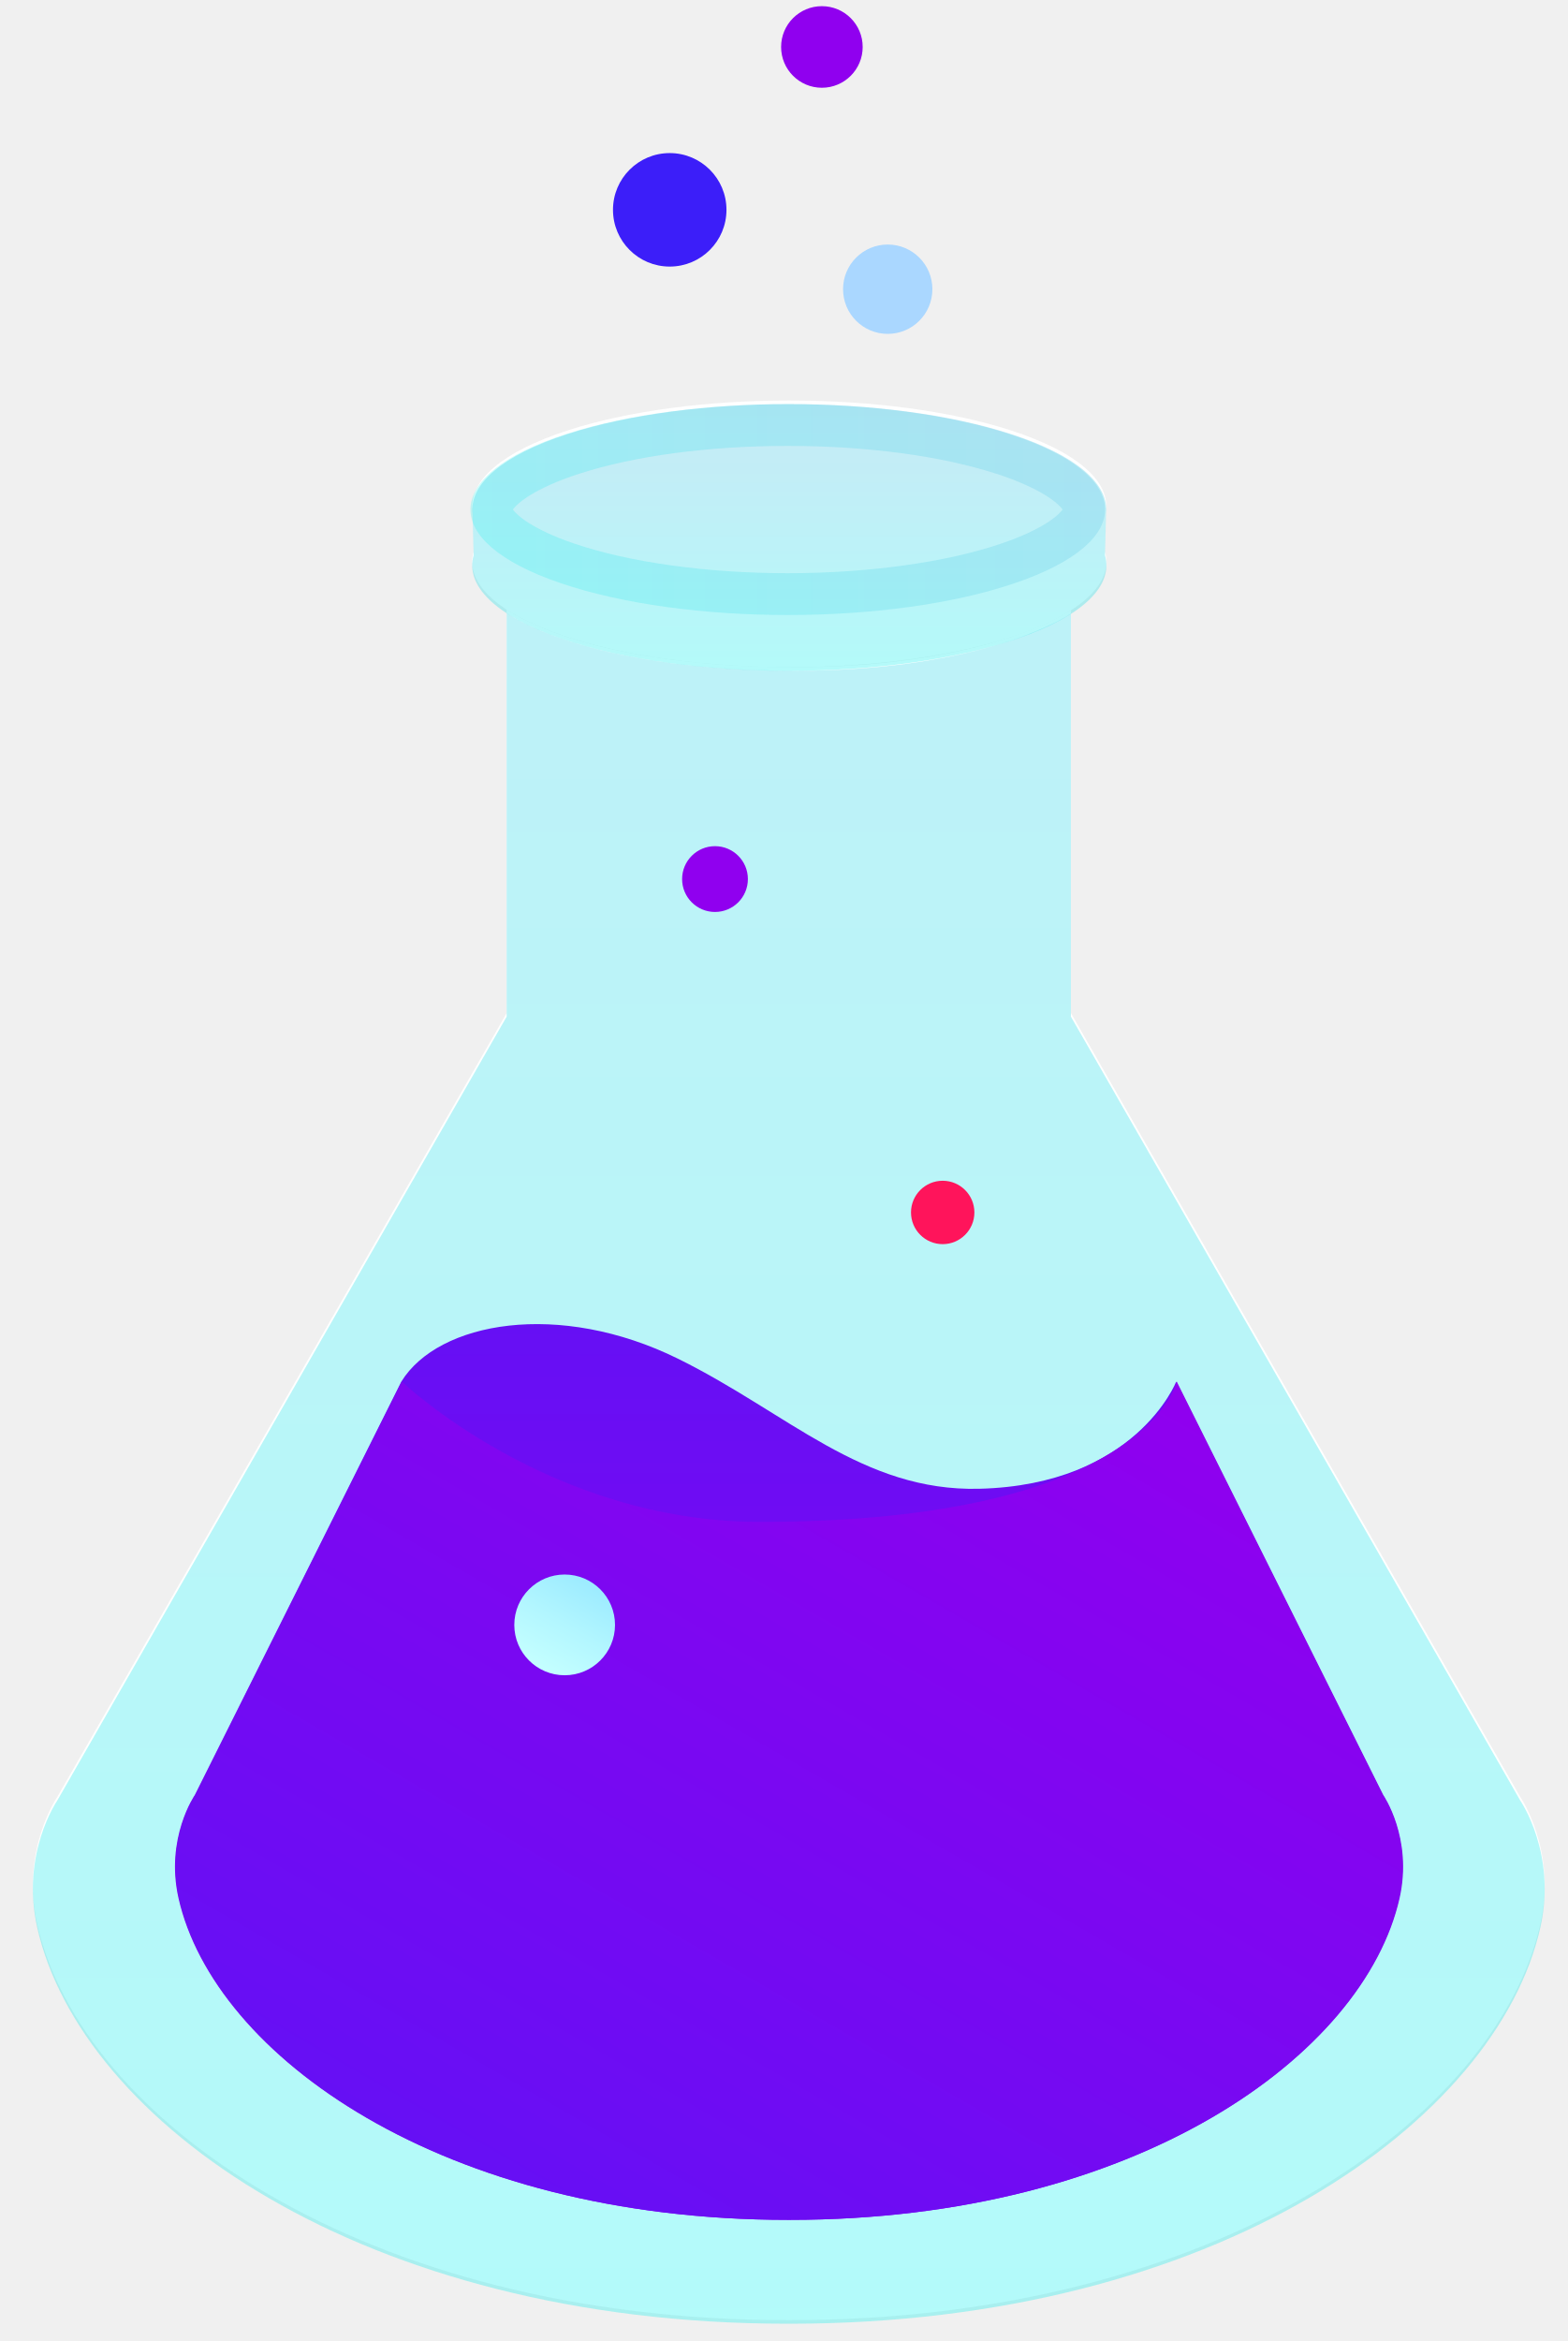
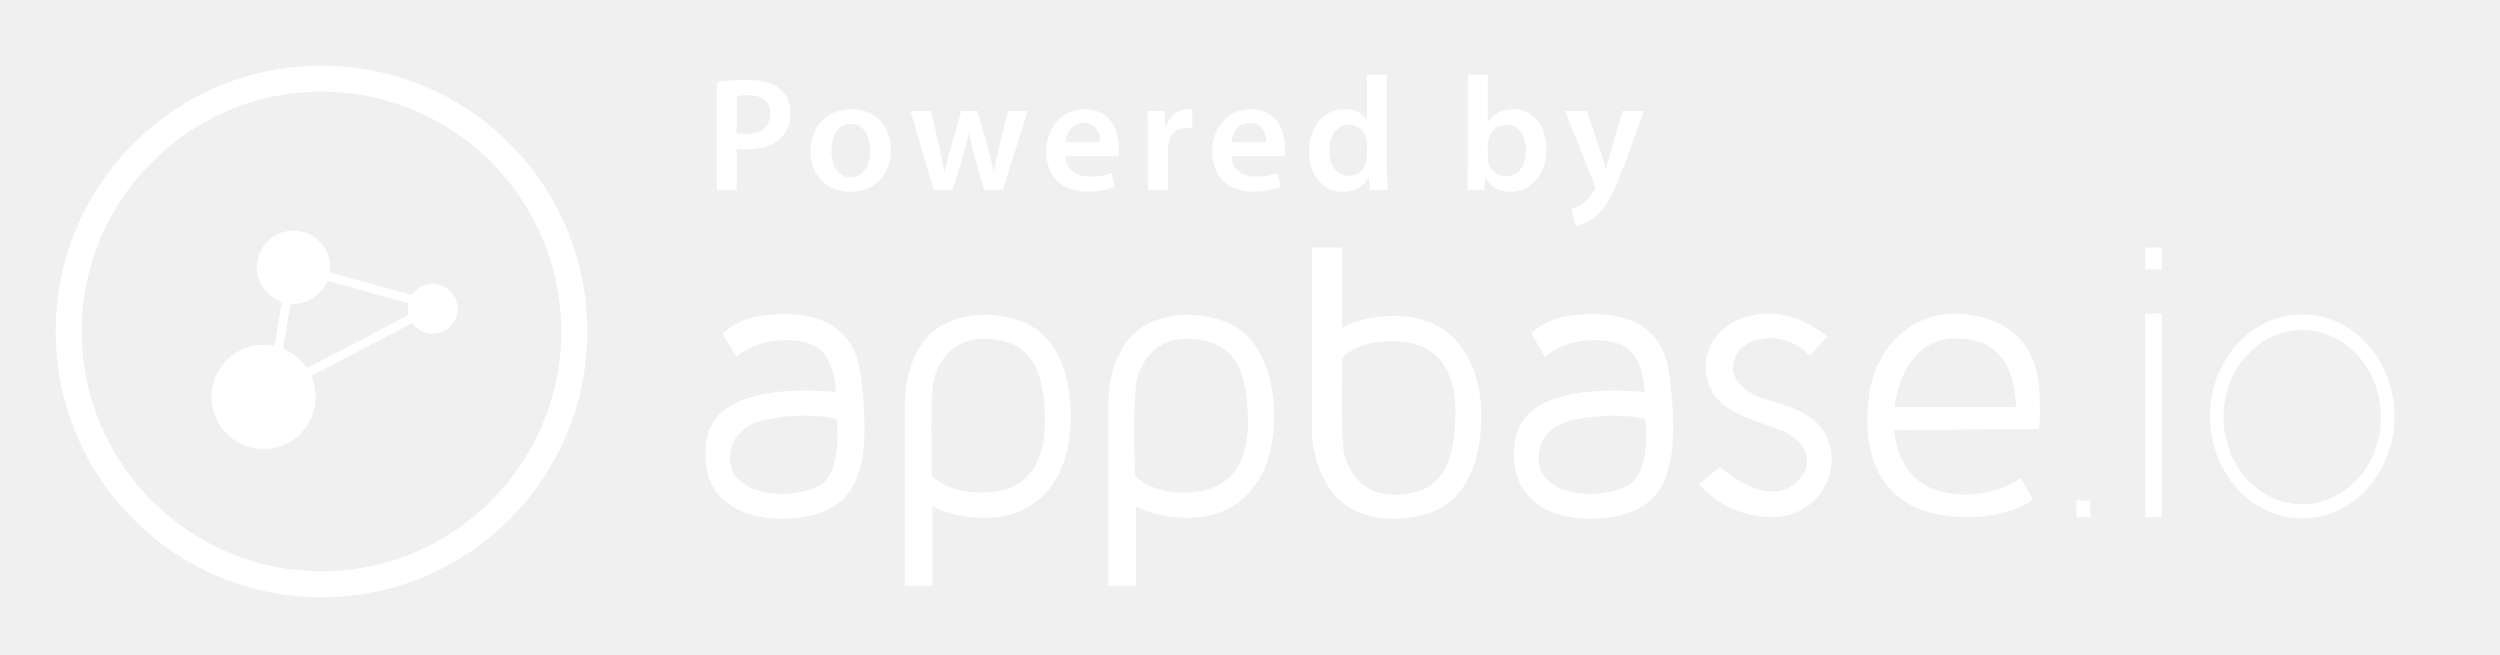
- <svg xmlns="http://www.w3.org/2000/svg" version="1.1" id="Layer_1" x="0px" y="0px" width="401.98px" height="600px" viewBox="0 0 401.98 600" enable-background="new 0 0 401.98 600" xml:space="preserve">
-   <path fill="#FFFFFF" enable-background="new    " d="M283.561,130.689c0.822-7.395-7.344-14.857-24.437-20.387  c-31.539-10.21-81.997-10.21-113.532,0c-17.096,5.533-25.266,12.993-24.439,20.387l0.271,10.722  c-2.167,7.598,5.251,15.464,22.647,21.402c31.992,10.92,84.58,10.92,116.57,0c17.395-5.929,24.815-13.799,22.651-21.402  L283.561,130.689z" />
-   <path fill="#FFFFFF" enable-background="new    " d="M129.895,259.647L14.686,460.553c0,0-9.41,13.582-5.151,32.539  C20.7,542.744,92.762,594.652,201.962,594.652c0.088,0,0.435,0,0.522,0c109.207,0,181.266-51.908,192.43-101.562  c4.26-18.957-5.155-32.539-5.155-32.539L274.557,259.647V156.34c0,0-4.996,3.456-15.531,6.964  c-6.678,2.223-15.575,4.427-26.674,5.902c-8.248,1.095-17.715,1.789-28.393,1.789c-54.562,0-74.064-14.808-74.064-14.808V259.647  L129.895,259.647z" />
-   <path fill="#3C1EF9" d="M186.248,53.779c0,8.032-6.515,14.544-14.55,14.544c-8.031,0-14.541-6.512-14.541-14.544  c0-8.034,6.509-14.545,14.541-14.545C179.733,39.234,186.248,45.745,186.248,53.779z" />
-   <path fill="#AAD7FF" d="M239.043,74.122c0,6.327-5.127,11.452-11.453,11.452c-6.32,0-11.449-5.125-11.449-11.452  c0-6.324,5.129-11.449,11.449-11.449C233.917,62.673,239.043,67.798,239.043,74.122z" />
-   <path fill="#9000EF" d="M221.171,12.035c0,5.777-4.687,10.457-10.46,10.457c-5.775,0-10.453-4.68-10.453-10.457  c0-5.774,4.678-10.453,10.453-10.453S221.171,6.26,221.171,12.035z" />
-   <linearGradient id="SVGID_1_" gradientUnits="userSpaceOnUse" x1="208.357" y1="333.072" x2="208.357" y2="401.431" gradientTransform="matrix(1 0 0 -1 -6 505)">
-     <stop offset="0" style="stop-color:#00F0ED" />
-     <stop offset="0.009" style="stop-color:#01EFED" />
-     <stop offset="0.662" style="stop-color:#2EC8E3" />
-     <stop offset="0.99" style="stop-color:#40B9DF" />
-   </linearGradient>
-   <path opacity="0.3" fill="url(#SVGID_1_)" enable-background="new    " d="M283.561,131.613c0.822-7.395-7.344-14.857-24.437-20.387  c-31.539-10.21-81.997-10.21-113.532,0c-17.096,5.533-25.266,12.993-24.439,20.387l0.27,10.722  c-2.167,7.598,5.251,15.464,22.647,21.402c31.993,10.92,84.581,10.92,116.571,0c17.395-5.929,24.815-13.799,22.651-21.402  L283.561,131.613z" />
-   <g opacity="0.2">
-     <linearGradient id="SVGID_2_" gradientUnits="userSpaceOnUse" x1="126.608" y1="374.403" x2="289.312" y2="374.403" gradientTransform="matrix(1 0 0 -1 -6 505)">
-       <stop offset="0" style="stop-color:#00F0ED" />
-       <stop offset="0.009" style="stop-color:#01EFED" />
-       <stop offset="0.662" style="stop-color:#2EC8E3" />
-       <stop offset="0.99" style="stop-color:#40B9DF" />
-     </linearGradient>
-     <path fill="url(#SVGID_2_)" d="M201.96,114.29c20.263,0,39.248,2.532,53.463,7.133c11.505,3.727,15.947,7.606,17.001,9.178   c-1.006,1.48-5.127,5.107-15.642,8.69c-14.179,4.843-34.164,7.618-54.823,7.618c-20.663,0-40.645-2.775-54.825-7.618   c-10.512-3.583-14.63-7.209-15.64-8.694c1.054-1.569,5.502-5.447,17.001-9.174C162.71,116.822,181.696,114.29,201.96,114.29    M201.96,103.565c-20.499,0-40.996,2.558-56.764,7.661c-31.981,10.351-33.052,27.453-1.523,38.213   c15.999,5.458,37.144,8.19,58.288,8.19c21.148,0,42.289-2.732,58.283-8.19c31.525-10.747,30.467-27.862-1.518-38.213   C242.958,106.123,222.459,103.565,201.96,103.565L201.96,103.565z" />
+ <svg xmlns="http://www.w3.org/2000/svg" version="1.1" id="Layer_1" x="0px" y="0px" width="909px" height="238px" viewBox="0 0 909 238" enable-background="new 0 0 909 238" xml:space="preserve">
+   <g>
+     <path fill="#FFFFFF" d="M312.945,136.635c-0.321-2.652-0.992-8.176-4.748-13.157c-4.65-6.162-12.363-9.289-22.923-9.289   c-2.692,0-5.609,0.206-8.669,0.617c-7.912,1.062-12.866,5.534-13.074,5.724l-0.805,0.736l0.561,0.936l3.705,6.218l0.814,1.366   l1.207-1.035c0.057-0.049,6.142-5.107,16.577-5.107c1.746,0,3.542,0.143,5.339,0.424c5.887,0.92,11.994,3.876,13.086,18.513   c-2.15-0.229-6.251-0.574-11.212-0.574c-15.17-0.001-33.72,3.154-35.934,18.192c-1.216,8.255,0.327,14.942,4.587,19.875   c6.445,7.464,17.021,8.579,22.753,8.579c4.531,0,9.199-0.685,13.143-1.927c12.063-3.807,14.427-12.966,15.564-17.368   c2.629-10.204,0.946-25.867,0.102-32.129C312.996,137.055,312.972,136.855,312.945,136.635z M266.19,161.836   c1.203-3.323,4.312-7.625,12.284-9.248c4.764-0.969,9.513-1.461,14.113-1.461c5.869,0,9.989,0.813,11.662,1.211   c0.406,4.031,1.538,20.688-7.014,24.543c-3.862,1.746-8.516,2.705-13.105,2.705c-7.352,0-13.452-2.345-16.734-6.43   C265.626,170.942,264.6,166.223,266.19,161.836z" />
+     <path fill="#FFFFFF" d="M606.977,136.615c-0.326-2.655-1.008-8.182-4.769-13.153c-4.655-6.153-12.364-9.273-22.916-9.273   c-2.694,0-5.61,0.206-8.671,0.617c-7.893,1.06-12.867,5.53-13.076,5.723l-0.808,0.735l0.561,0.94l3.716,6.216l0.812,1.363   l1.207-1.033c0.057-0.047,6.153-5.107,16.581-5.107c1.746,0,3.542,0.143,5.337,0.424c5.888,0.92,11.998,3.876,13.095,18.513   c-2.149-0.229-6.252-0.574-11.214-0.574c-15.174-0.001-33.728,3.154-35.939,18.192c-1.215,8.258,0.328,14.942,4.588,19.875   c6.447,7.464,17.022,8.579,22.752,8.579c4.533,0,9.201-0.685,13.148-1.927c12.075-3.813,14.426-12.97,15.557-17.37   c2.628-10.146,0.957-25.846,0.116-32.126C607.03,137.048,607.004,136.843,606.977,136.615z M560.218,161.829   c1.204-3.32,4.312-7.619,12.285-9.241c4.763-0.969,9.51-1.461,14.113-1.461c5.868,0,9.993,0.813,11.666,1.211   c0.406,4.034,1.526,20.688-7.016,24.545c-3.864,1.744-8.521,2.703-13.11,2.703c-7.355,0-13.453-2.345-16.73-6.43   C559.652,170.939,558.627,166.217,560.218,161.829z" />
+     <path fill="#FFFFFF" d="M643.323,145.562c-7.181-1.89-11.784-5.416-12.963-9.925c-0.991-3.839,1.126-9.252,6.278-11.305   c2.346-0.934,4.729-1.406,7.078-1.406c7.962,0.001,13.229,5.365,13.28,5.418l0.985,1.021l0.963-1.043l4.394-4.77l0.986-1.068   l-1.147-1.043c-6.13-4.771-13.156-7.441-20.32-7.441h-0.003c-7.604,0-14.591,3.168-18.688,8.223   c-3.472,4.285-4.668,9.642-3.461,15.353c2.104,9.959,10.88,13.137,21.991,17.115c1.475,0.527,2.997,1.093,4.559,1.673   c6.212,2.305,8.486,5.896,9.301,8.494c0.835,2.663,0.468,5.594-0.957,7.643c-2.888,4.146-6.632,6.255-11.13,6.255   c-8.99,0-18.14-8.21-18.231-8.294l-0.869-0.788l-0.896,0.757l-5.739,4.848l-1.017,0.856l0.852,0.792   c0.384,0.463,9.599,11.074,25.686,11.074h0.146c6.376,0,12.16-2.438,16.283-7.193c4.043-4.662,5.894-10.6,5.076-16.492   C664.426,154.757,657.925,149.404,643.323,145.562z" />
+     <path fill="#FFFFFF" d="M711.752,114h-0.402c-18.65,0-29.404,14.703-31.502,28.172c-2.342,14.984,0.005,27.002,6.783,34.96   C692.779,184.354,702.35,188,715.078,188h0.312c15.548,0,22.634-5.629,22.928-5.877l0.854-0.614l-0.558-0.913l-3.206-5.521   l-0.68-1.158l-1.165,0.699c-5.726,3.408-12.26,5.211-18.892,5.211c-5.722,0-11.411-1.384-15.219-3.703   c-8.792-5.386-10.458-16.075-10.775-19.732L740.056,156h1.125l0.196-0.668c0.642-3.666,0.226-11.314,0.017-14.439   C740.261,124.246,729.18,115,711.752,114z M688.813,148c0.653-5,4.331-24.986,22.562-24.988l0.233,0.086   c6.54,0.064,11.686,1.976,15.295,5.934c5.714,6.265,6.142,15.969,6.1,18.969H688.813z" />
+     <path fill="#FFFFFF" d="M506.989,114.848c-9.812,0-15.989,2.586-18.989,4.287V91.597V90h-1.51h-7.256H477v1.597v31.06v33.112   c0,9.616,3.431,18.769,8.433,24.483c4.6,5.265,12.694,8.407,21.282,8.407c2.137,0,4.46-0.188,6.686-0.559   c10.829-1.799,17.326-6.73,21.59-16.497c4.596-10.481,5.332-29.569-1.002-41.27C528.429,120.057,519.395,114.848,506.989,114.848z    M488.021,130.193c1.117-1.249,6.22-6.145,17.633-6.145c0.952,0,1.94,0.035,2.936,0.102c14.077,0.951,21.005,10.122,20.6,27.256   c-0.455,19.275-6.335,27.523-20.297,28.465c-0.59,0.039-1.178,0.059-1.746,0.059c-16.367,0-18.645-16.132-18.662-16.295   C487.642,156.107,487.83,142.973,488.021,130.193z" />
+     <path fill="#FFFFFF" d="M364.375,115.017c-2.215-0.369-4.414-0.554-6.535-0.554c-8.524,0-16.404,3.141-21.024,8.404   c-4.875,5.578-7.815,14.727-7.815,24.477v33.115v30.932V213h1.399h7.263H339v-1.609v-27.376c3,1.702,9.124,4.252,18.867,4.252   c12.274,0,21.318-5.207,26.879-15.477c6.318-11.697,5.65-30.778,1.063-41.265C381.527,121.729,375.117,116.793,364.375,115.017z    M359.363,178.96c-0.991,0.066-1.975,0.101-2.924,0.101c-11.414,0-16.516-4.89-17.639-6.15   c-0.194-12.816-0.384-26.004,0.457-33.441c0.018-0.163,2.276-16.285,18.633-16.287c0.578,0,1.174,0.021,1.773,0.062   c13.949,0.936,19.828,9.186,20.293,28.471C380.371,168.848,373.442,178.017,359.363,178.96z" />
+     <path fill="#FFFFFF" d="M438.183,115.017c-2.215-0.369-4.415-0.554-6.537-0.554c-8.528,0-16.31,3.143-20.923,8.406   c-4.878,5.565-7.723,14.715-7.723,24.475v33.115v30.932V213h1.207h7.27H413v-1.609v-27.376c3,1.702,9.027,4.252,18.769,4.252   c12.281,0,21.278-5.207,26.831-15.479c6.326-11.703,5.633-30.785,1.041-41.264C455.359,121.731,448.926,116.795,438.183,115.017z    M433.17,178.96c-0.99,0.066-1.974,0.101-2.922,0.101c-11.414,0-16.516-4.89-17.64-6.15c-0.19-12.818-0.377-26.004,0.458-33.442   c0.018-0.162,2.278-16.284,18.63-16.286c0.579,0,1.175,0.021,1.776,0.062c13.947,0.936,19.828,9.185,20.295,28.471   C454.183,168.848,447.252,178.014,433.17,178.96z" />
+     <rect x="780" y="90" fill="#FFFFFF" width="6" height="8" />
+     <rect x="755" y="182" fill="#FFFFFF" width="5" height="6" />
+     <rect x="780" y="114" fill="#FFFFFF" width="6" height="74" />
+     <path fill="#FFFFFF" d="M837.096,114.332c-18.504,0-33.512,16.588-33.512,37.072c0,20.475,15,37.071,33.512,37.071   s33.514-16.597,33.514-37.071C870.609,130.92,855.607,114.332,837.096,114.332z M837.096,183.351   c-15.813,0-28.62-14.173-28.62-31.665c0-17.496,12.807-31.668,28.62-31.668c15.807,0,28.619,14.172,28.619,31.668   C865.715,169.178,852.902,183.351,837.096,183.351z" />
  </g>
-   <linearGradient id="SVGID_3_" gradientUnits="userSpaceOnUse" x1="208.225" y1="-90.576" x2="208.225" y2="786.354" gradientTransform="matrix(1 0 0 -1 -6 505)">
-     <stop offset="0" style="stop-color:#00F0ED" />
-     <stop offset="0.009" style="stop-color:#01EFED" />
-     <stop offset="0.662" style="stop-color:#2EC8E3" />
-     <stop offset="0.99" style="stop-color:#40B9DF" />
-   </linearGradient>
-   <path opacity="0.3" fill="url(#SVGID_3_)" enable-background="new    " d="M129.895,260.571L14.686,461.477  c0,0-9.41,13.582-5.152,32.539C20.7,543.668,92.761,595.576,201.962,595.576c0.088,0,0.435,0,0.522,0  c109.207,0,181.266-51.908,192.43-101.562c4.26-18.957-5.155-32.539-5.155-32.539L274.557,260.571V157.264  c0,0-4.996,3.456-15.531,6.964c-6.678,2.223-15.575,4.427-26.674,5.902c-8.248,1.095-17.715,1.789-28.393,1.789  c-54.563,0-74.064-14.808-74.064-14.808V260.571L129.895,260.571z" />
-   <linearGradient id="SVGID_4_" gradientUnits="userSpaceOnUse" x1="208.225" y1="-63.954" x2="208.225" y2="395.214" gradientTransform="matrix(1 0 0 -1 -6 505)">
-     <stop offset="0" style="stop-color:#9000EF" />
-     <stop offset="1" style="stop-color:#3C1EF9" />
-   </linearGradient>
-   <path fill="url(#SVGID_4_)" d="M354.503,460.065l-52.946-105.958c0,0-10.328,26.478-50.521,27.465  c-29.94,0.734-48.953-19.358-77.085-33.271c-30.639-15.154-61.604-9.553-71.058,5.809l-52.95,105.956c0,0-7.644,11.027-4.185,26.421  c9.071,40.319,67.582,82.468,156.256,82.468c0.068,0,0.141-0.004,0.215-0.004c0.069,0,0.139,0.004,0.207,0.004  c88.678,0,147.188-42.147,156.254-82.468C362.151,471.094,354.503,460.065,354.503,460.065z" />
-   <linearGradient id="SVGID_5_" gradientUnits="userSpaceOnUse" x1="3475.892" y1="164.315" x2="3743.101" y2="-298.505" gradientTransform="matrix(-1 0 0 -1 3754.332 505)">
-     <stop offset="0" style="stop-color:#9000EF" />
-     <stop offset="1" style="stop-color:#3C1EF9" />
-   </linearGradient>
-   <path fill="url(#SVGID_5_)" d="M50.079,460.065l52.944-105.958c0,0,37.644,35.955,91.743,35.955  c98.83,0,106.923-35.955,106.923-35.955l52.949,105.958c0,0,7.644,11.027,4.187,26.421c-9.071,40.319-67.582,82.468-156.255,82.468  c-0.07,0-0.144-0.004-0.215-0.004c-0.072,0-0.138,0.004-0.209,0.004c-88.675,0-147.187-42.147-156.252-82.468  C42.432,471.094,50.079,460.065,50.079,460.065z" />
-   <linearGradient id="SVGID_6_" gradientUnits="userSpaceOnUse" x1="157.221" y1="99.72" x2="144.31" y2="77.357" gradientTransform="matrix(1 0 0 -1 -6 505)">
-     <stop offset="0" style="stop-color:#9CEBFF" />
-     <stop offset="0.499" style="stop-color:#B2F6FF" />
-     <stop offset="0.99" style="stop-color:#C4FFFF" />
-   </linearGradient>
-   <path fill="url(#SVGID_6_)" d="M157.676,416.463c0,7.129-5.784,12.907-12.911,12.907s-12.911-5.778-12.911-12.907  c0-7.13,5.784-12.912,12.911-12.912S157.676,409.333,157.676,416.463z" />
-   <path fill="#FF145B" d="M249.812,310.751c0,4.487-3.646,8.126-8.127,8.126c-4.488,0-8.125-3.639-8.125-8.126  c0-4.483,3.637-8.124,8.125-8.124C246.167,302.627,249.812,306.268,249.812,310.751z" />
-   <path fill="#9000EF" d="M191.741,225.306c0,4.66-3.775,8.431-8.432,8.431c-4.654,0-8.431-3.771-8.431-8.431  c0-4.657,3.777-8.431,8.431-8.431C187.965,216.875,191.741,220.648,191.741,225.306z" />
+   <g>
+     <path fill="#FFFFFF" d="M116.897,25.962c-52.214,0-94.552,42.332-94.552,94.558c0,52.214,42.338,94.553,94.552,94.553   c52.218,0,94.552-42.339,94.552-94.553C211.449,68.294,169.115,25.962,116.897,25.962z M116.897,209.797   c-49.315,0-89.28-39.97-89.28-89.277c0-49.311,39.965-89.283,89.28-89.283c49.298,0,89.276,39.973,89.276,89.283   C206.174,169.827,166.195,209.797,116.897,209.797z" />
+     <path fill="#FFFFFF" d="M116.897,217.154c-25.809,0-50.075-10.053-68.329-28.307c-18.253-18.252-28.306-42.52-28.306-68.328   c0-25.813,10.053-50.081,28.306-68.335c18.253-18.252,42.52-28.304,68.329-28.304c25.812,0,50.078,10.052,68.33,28.304   c18.253,18.253,28.305,42.521,28.305,68.335c0,25.81-10.052,50.076-28.305,68.328C166.975,207.102,142.708,217.154,116.897,217.154   z M116.897,28.045c-50.988,0-92.472,41.484-92.472,92.475c0,50.988,41.483,92.47,92.472,92.47s92.472-41.481,92.472-92.47   C209.369,69.529,167.886,28.045,116.897,28.045z M116.897,211.88c-24.407,0-47.351-9.505-64.606-26.76   c-17.253-17.255-26.757-40.196-26.757-64.601c0-24.406,9.504-47.35,26.757-64.606c17.256-17.257,40.199-26.761,64.606-26.761   c50.376,0,91.358,40.988,91.358,91.367C208.256,170.895,167.273,211.88,116.897,211.88z M116.897,33.316   c-48.082,0-87.199,39.119-87.199,87.203c0,48.079,39.117,87.195,87.199,87.195c48.08,0,87.194-39.116,87.194-87.195   C204.092,72.436,164.978,33.316,116.897,33.316z" />
+   </g>
+   <path fill="#FFFFFF" d="M157.28,103.207c-3.126,0-5.896,1.603-7.522,4.023l-29.885-8.214c0.082-0.612,0.138-1.228,0.138-1.838  c0-7.365-5.96-13.317-13.292-13.317c-7.35,0-13.305,5.952-13.305,13.317c0,5.825,3.777,10.778,9.017,12.56l-2.562,16.076  c-1.3-0.283-2.641-0.439-4.036-0.439c-10.47,0-18.941,8.481-18.941,18.939c0,10.467,8.472,18.948,18.941,18.948  c10.453,0,18.949-8.481,18.949-18.948c0-2.709-0.584-5.274-1.609-7.611l36.699-19.228c1.635,2.331,4.354,3.862,7.409,3.862  c5.028,0,9.087-4.054,9.087-9.062C166.367,107.269,162.309,103.207,157.28,103.207z M111.622,133.878  c-2.093-3.163-5.097-5.648-8.648-7.099l2.615-16.365c0.374,0.024,0.737,0.035,1.13,0.035c5.588,0,10.364-3.437,12.32-8.324  l29.424,8.104c-0.142,0.646-0.234,1.344-0.234,2.047c0,0.778,0.108,1.539,0.294,2.269L111.622,133.878z" />
+   <g>
+     <path fill="#FFFFFF" d="M260.656,29.861c2.597-0.472,6.195-0.825,11.093-0.825c5.311,0,9.205,1.121,11.742,3.245   c2.36,1.947,3.895,5.074,3.895,8.792c0,3.776-1.18,6.903-3.422,9.027c-2.892,2.892-7.436,4.249-12.568,4.249   c-1.357,0-2.597-0.06-3.541-0.236v14.987h-7.198V29.861z M267.854,48.39c0.886,0.237,2.065,0.295,3.541,0.295   c5.429,0,8.732-2.655,8.732-7.316c0-4.426-3.068-6.786-8.084-6.786c-2.006,0-3.422,0.177-4.189,0.354V48.39z" />
+     <path fill="#FFFFFF" d="M323.906,54.467c0,10.562-7.435,15.283-14.751,15.283c-8.144,0-14.397-5.605-14.397-14.811   c0-9.441,6.195-15.224,14.869-15.224C318.183,39.716,323.906,45.734,323.906,54.467z M302.251,54.762   c0,5.547,2.715,9.736,7.14,9.736c4.131,0,7.022-4.071,7.022-9.854c0-4.484-2.007-9.618-6.963-9.618   C304.316,45.026,302.251,49.982,302.251,54.762z" />
+     <path fill="#FFFFFF" d="M338.478,40.365l3.01,13.04c0.648,3.068,1.298,6.195,1.829,9.322h0.117c0.591-3.127,1.534-6.313,2.36-9.264   l3.718-13.099h5.9l3.6,12.745c0.885,3.363,1.652,6.49,2.301,9.617h0.118c0.473-3.127,1.121-6.254,1.889-9.617l3.186-12.745h7.14   l-9.027,28.735h-6.727l-3.423-11.683c-0.885-3.01-1.534-5.724-2.183-9.205h-0.118c-0.59,3.54-1.357,6.373-2.184,9.205   l-3.658,11.683h-6.785l-8.497-28.735H338.478z" />
+     <path fill="#FFFFFF" d="M387.39,56.769c0.177,5.192,4.248,7.435,8.851,7.435c3.363,0,5.782-0.472,7.966-1.298l1.062,5.016   c-2.478,1.003-5.9,1.77-10.03,1.77c-9.323,0-14.811-5.724-14.811-14.516c0-7.966,4.838-15.459,14.043-15.459   c9.323,0,12.392,7.671,12.392,13.984c0,1.357-0.118,2.419-0.236,3.068H387.39z M400.017,51.694c0.059-2.655-1.121-7.022-5.96-7.022   c-4.484,0-6.372,4.071-6.667,7.022H400.017z" />
+     <path fill="#FFFFFF" d="M417.419,49.629c0-3.895-0.06-6.668-0.236-9.264h6.313l0.236,5.487h0.236   c1.416-4.071,4.779-6.137,7.848-6.137c0.708,0,1.121,0.059,1.711,0.177v6.845c-0.59-0.118-1.239-0.235-2.124-0.235   c-3.481,0-5.842,2.241-6.491,5.487c-0.117,0.648-0.235,1.416-0.235,2.242v14.869h-7.258V49.629z" />
+     <path fill="#FFFFFF" d="M447.746,56.769c0.177,5.192,4.248,7.435,8.851,7.435c3.363,0,5.782-0.472,7.966-1.298l1.062,5.016   c-2.478,1.003-5.9,1.77-10.03,1.77c-9.323,0-14.811-5.724-14.811-14.516c0-7.966,4.838-15.459,14.043-15.459   c9.323,0,12.392,7.671,12.392,13.984c0,1.357-0.118,2.419-0.236,3.068H447.746z M460.373,51.694   c0.059-2.655-1.121-7.022-5.96-7.022c-4.484,0-6.372,4.071-6.667,7.022H460.373z" />
+     <path fill="#FFFFFF" d="M504.269,27.206v33.811c0,2.95,0.118,6.137,0.236,8.084h-6.49l-0.296-4.543h-0.117   c-1.712,3.186-5.193,5.192-9.382,5.192c-6.845,0-12.273-5.842-12.273-14.692c-0.06-9.618,5.959-15.342,12.863-15.342   c3.953,0,6.785,1.652,8.084,3.776h0.117V27.206H504.269z M497.011,52.343c0-0.59-0.059-1.298-0.177-1.888   c-0.649-2.833-2.95-5.134-6.255-5.134c-4.661,0-7.257,4.131-7.257,9.5c0,5.251,2.596,9.087,7.198,9.087   c2.95,0,5.547-2.006,6.255-5.134c0.177-0.647,0.235-1.356,0.235-2.124V52.343z" />
+     <path fill="#FFFFFF" d="M533.47,69.101c0.118-1.947,0.236-5.134,0.236-8.084V27.206h7.258v17.112h0.118   c1.77-2.773,4.897-4.603,9.204-4.603c7.022,0,12.037,5.842,11.979,14.574c0,10.326-6.55,15.46-13.04,15.46   c-3.718,0-7.021-1.416-9.087-4.957h-0.118l-0.354,4.308H533.47z M540.964,57.24c0,0.59,0.059,1.181,0.177,1.711   c0.767,2.892,3.305,5.075,6.432,5.075c4.543,0,7.316-3.658,7.316-9.44c0-5.075-2.419-9.206-7.258-9.206   c-2.95,0-5.605,2.125-6.432,5.311c-0.117,0.531-0.235,1.181-0.235,1.889V57.24z" />
+     <path fill="#FFFFFF" d="M577.012,40.365l5.192,15.4c0.591,1.77,1.181,3.953,1.594,5.605h0.177c0.472-1.652,1.003-3.776,1.534-5.665   l4.484-15.341h7.789l-7.199,19.59c-3.953,10.738-6.608,15.519-10.03,18.469c-2.833,2.537-5.783,3.481-7.612,3.717l-1.652-6.137   c1.239-0.295,2.773-0.943,4.249-2.006c1.356-0.885,2.95-2.597,3.953-4.543c0.295-0.531,0.472-0.944,0.472-1.299   c0-0.295-0.059-0.708-0.413-1.416l-10.503-26.375H577.012z" />
+   </g>
</svg>
